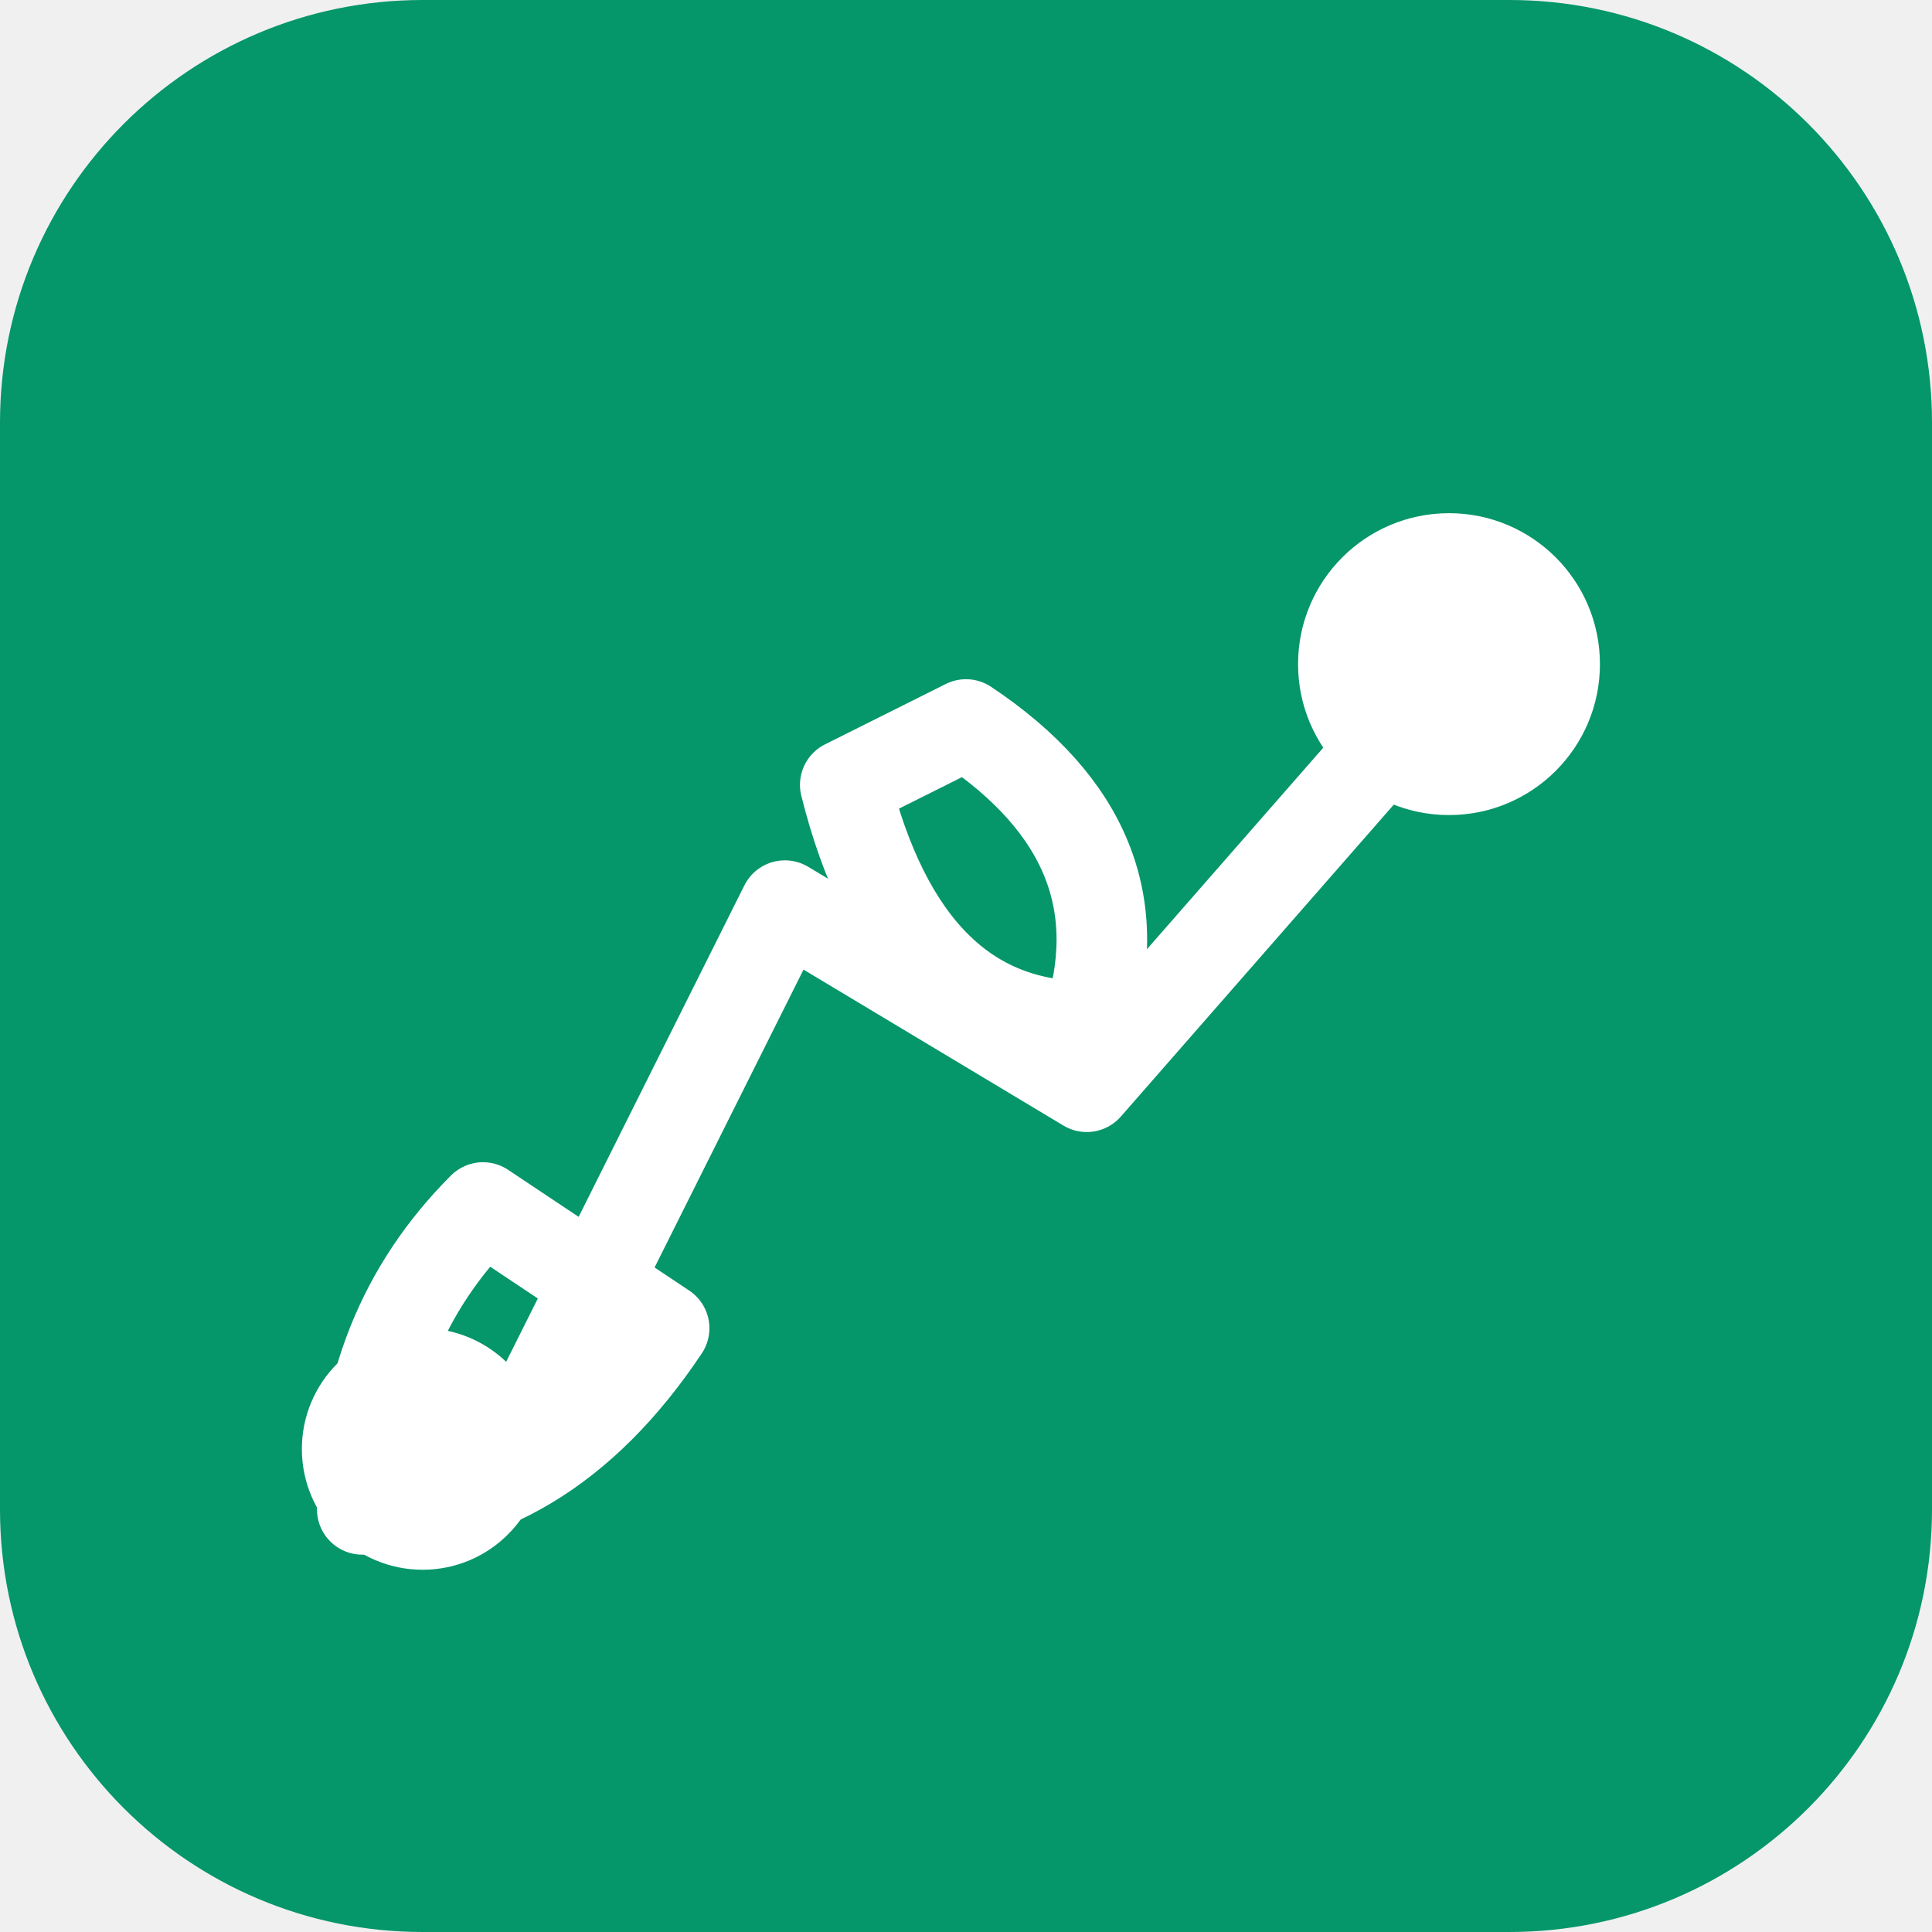
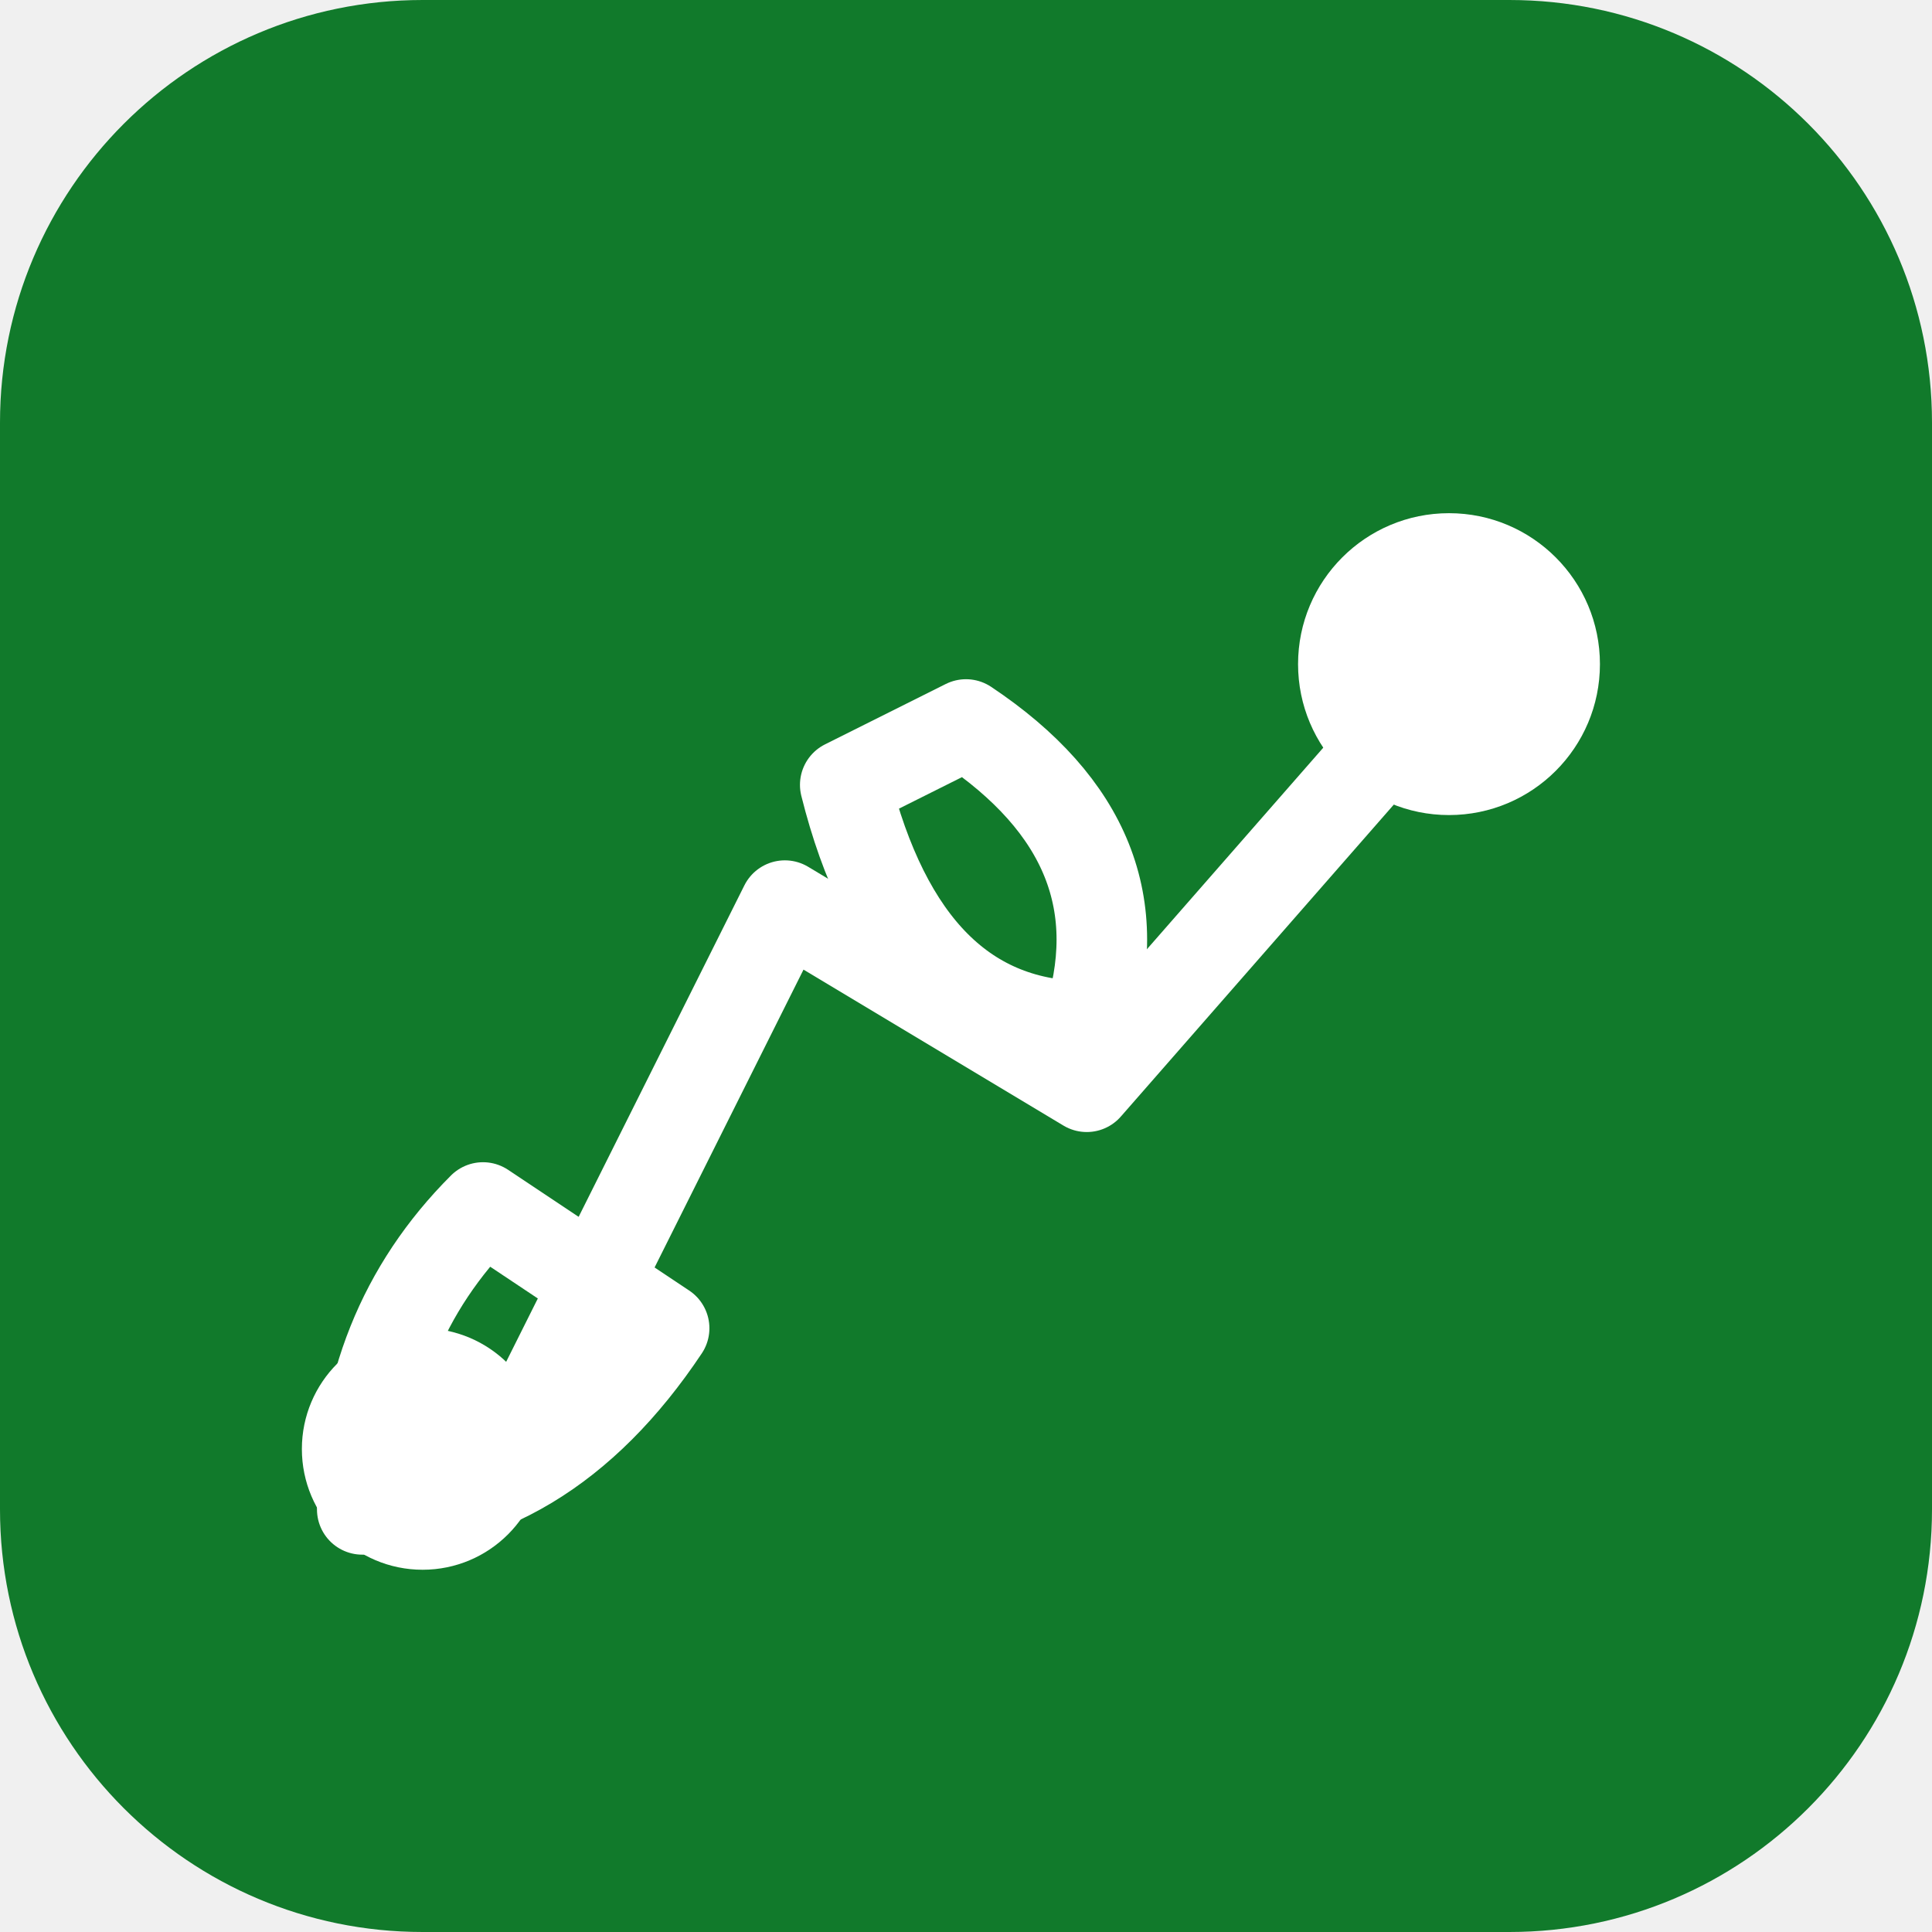
<svg xmlns="http://www.w3.org/2000/svg" viewBox="0 0 64 64">
-   <rect width="64" height="64" rx="14" fill="#059669" />
+   <rect width="64" height="64" rx="14" fill="#117a2b" />
  <g fill="none" stroke="white" stroke-width="3" stroke-linecap="round" stroke-linejoin="round">
    <path d="M18 46 L26 30 L36 36 L50 20" />
    <path d="M12 50 Q18 50 22 44 L16 40 Q12 44 12 50" />
    <path d="M28 26 Q30 34 36 34 Q38 28 32 24 Z" />
    <circle cx="14" cy="48" r="4" fill="white" stroke="none" />
    <circle cx="48" cy="22" r="5" fill="white" stroke="none" />
  </g>
</svg>
